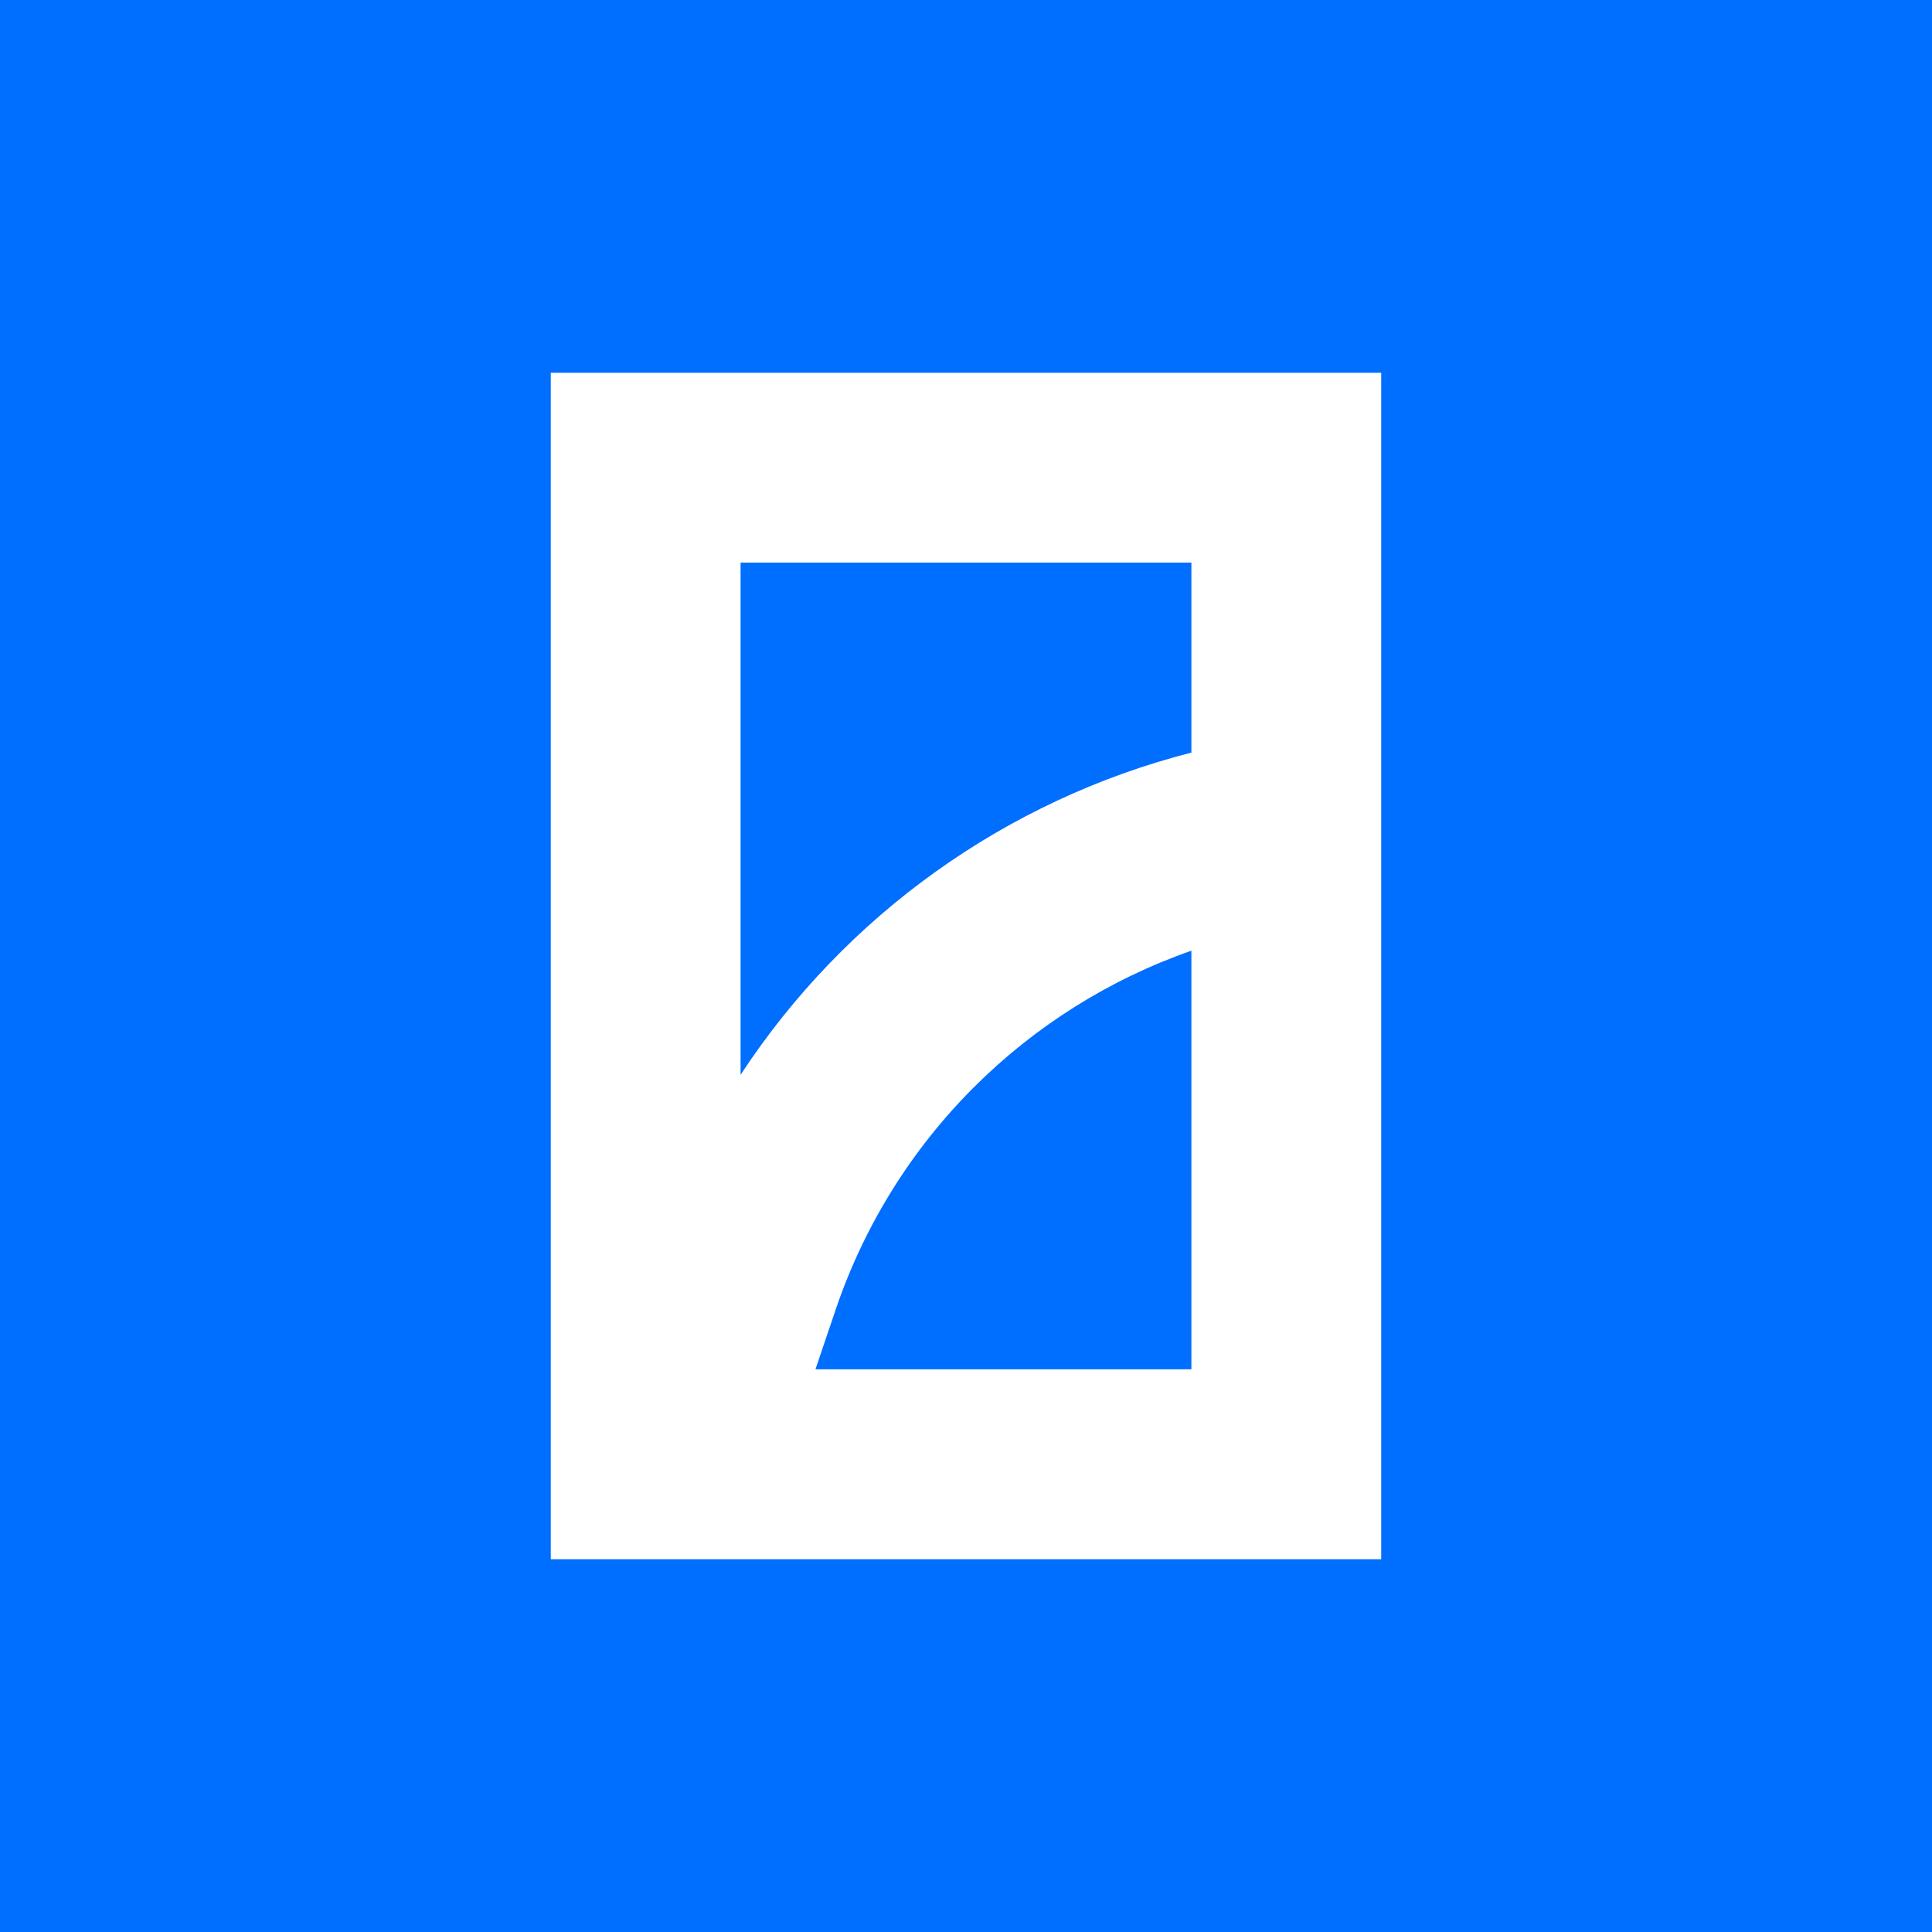
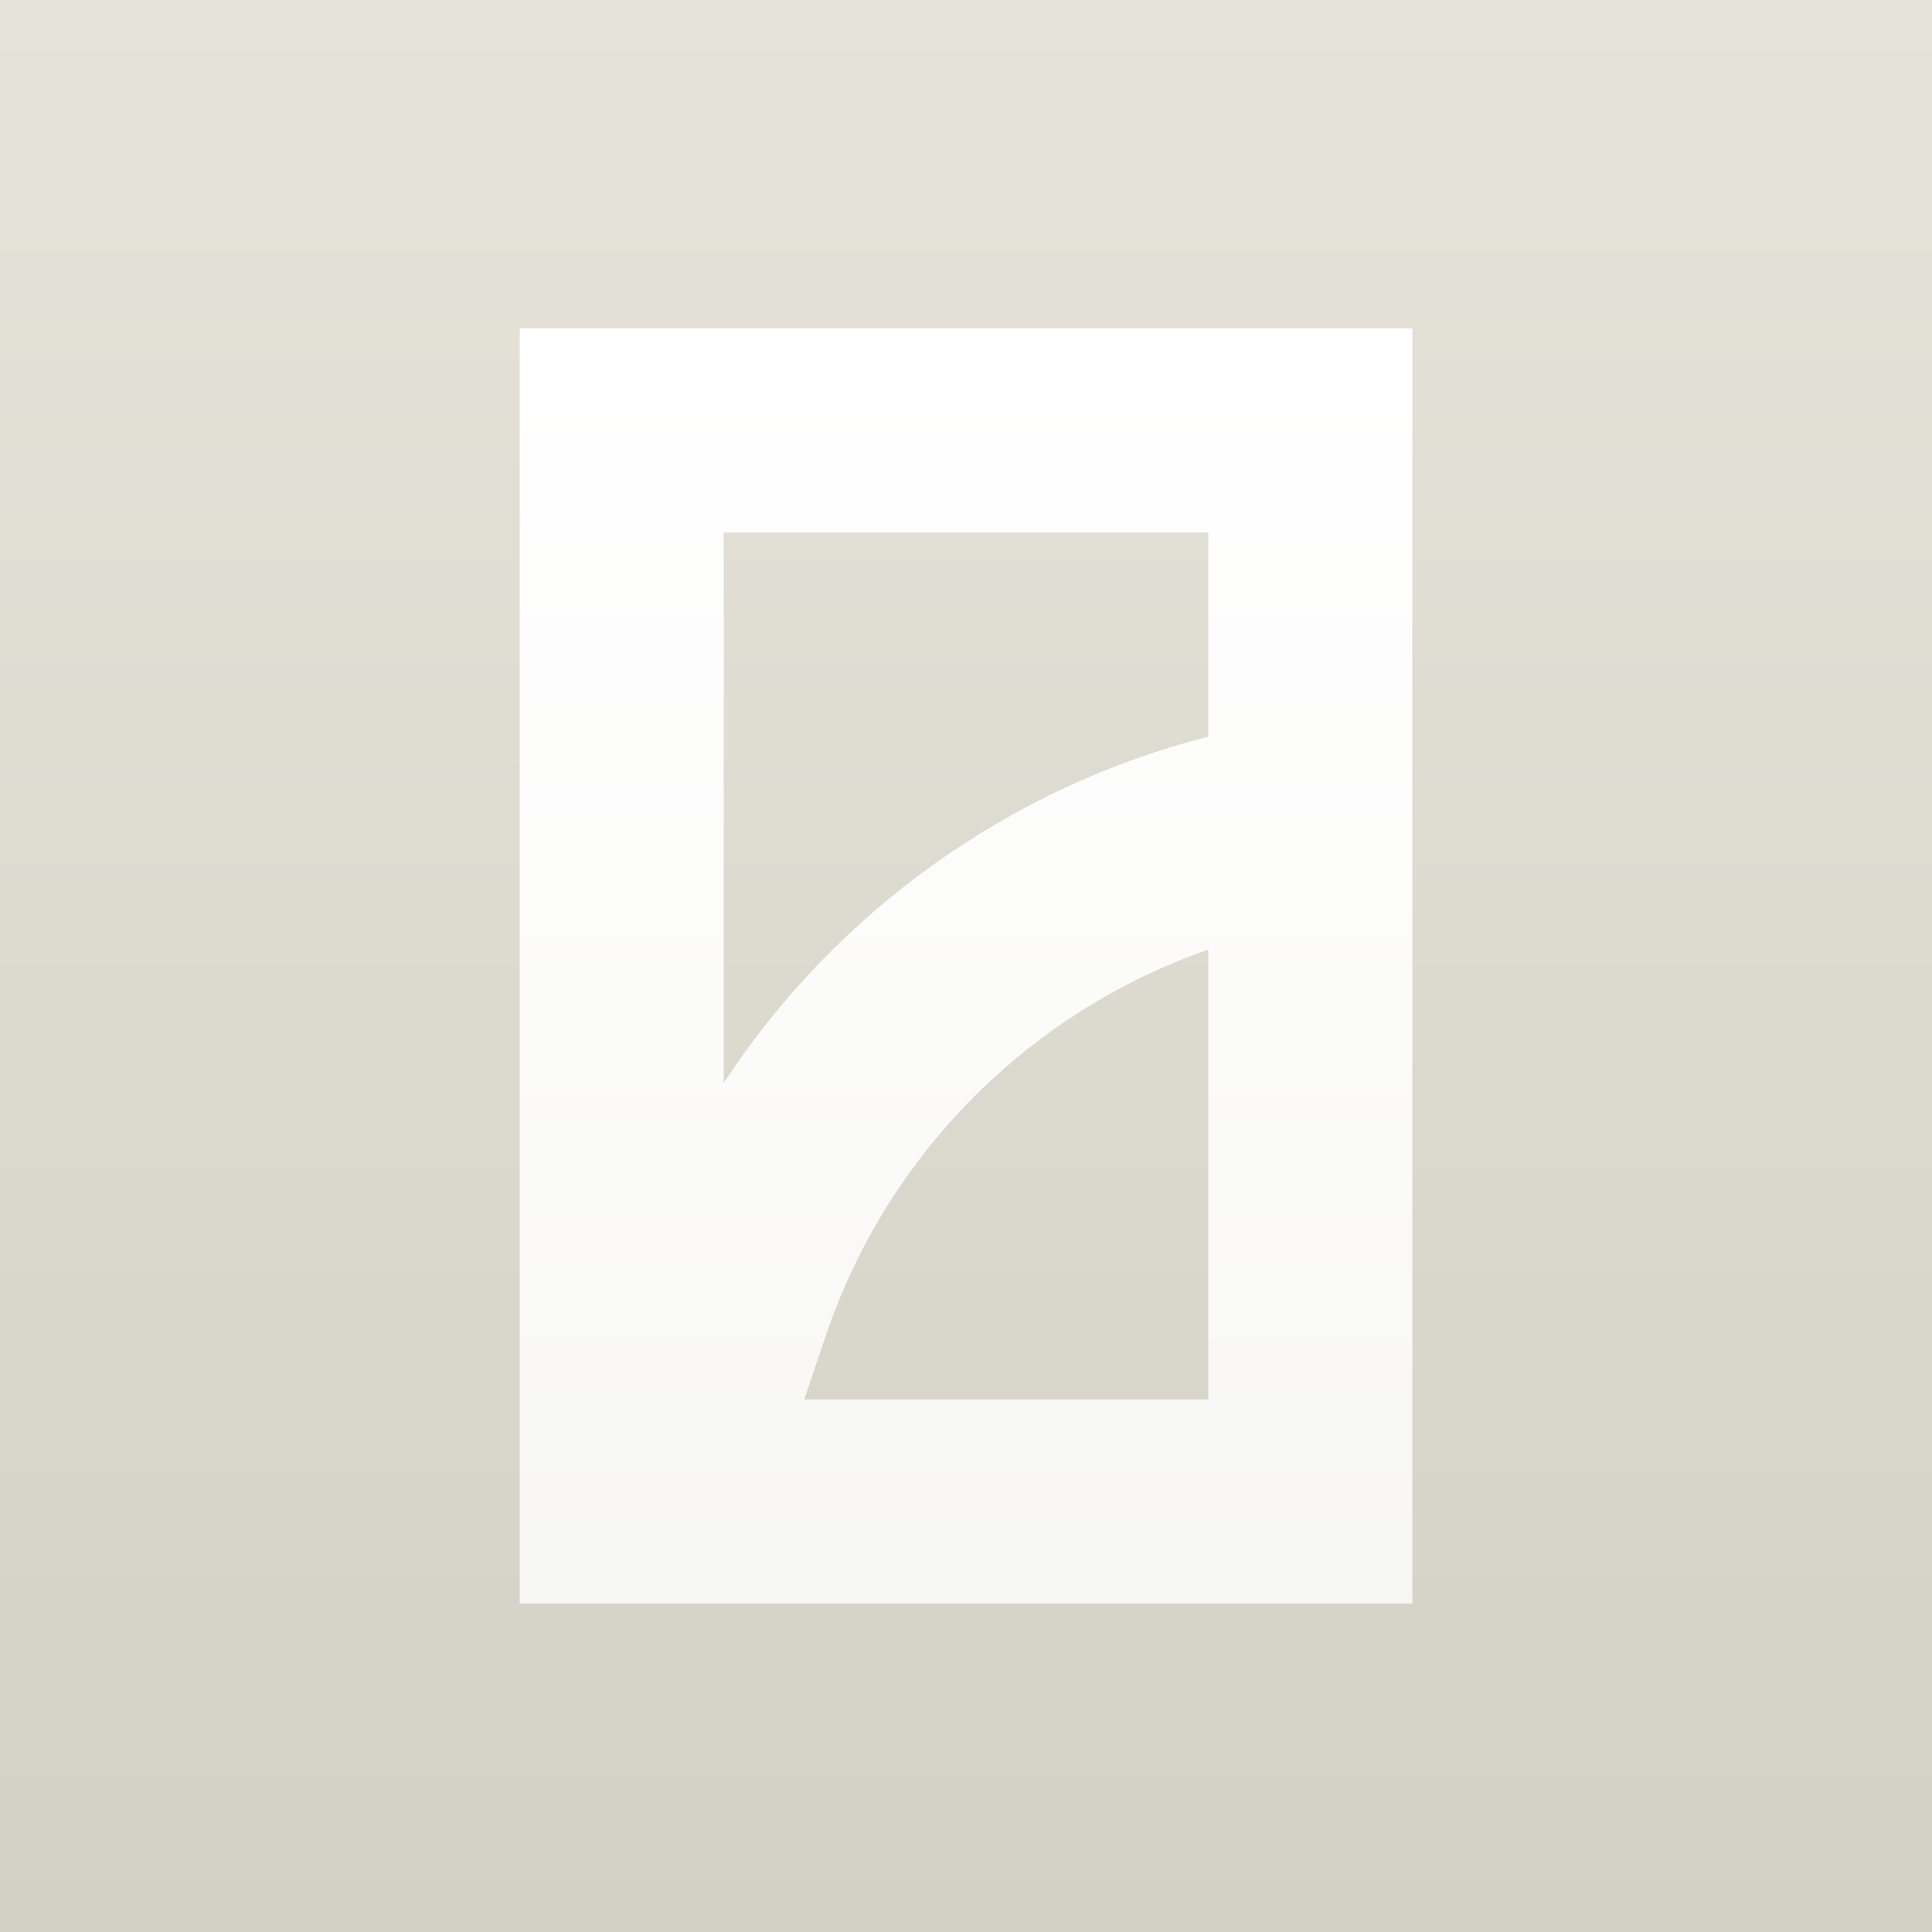
- <svg xmlns="http://www.w3.org/2000/svg" viewBox="0 0 512 512" fill="none">
-   <rect width="512" height="512" fill="#006EFF" />
-   <path fill-rule="evenodd" clip-rule="evenodd" d="M196.263 149.099H315.731V199.446C266.693 211.988 223.996 242.513 196.263 284.837V149.099ZM315.731 362.883H255.997H216.104L221.436 347.133C236.819 301.698 272.175 267.155 315.731 251.946V362.883ZM145.966 413.185H145.961V362.883V149.099V98.797H196.263H315.731H366.033V149.099V193.128V243.43V362.883V362.898V413.185V413.2H315.731H255.997H199.068H145.961L145.966 413.185Z" fill="white" />
+ <svg xmlns="http://www.w3.org/2000/svg" width="512" height="512" viewBox="0 0 512 512" fill="none">
+   <rect width="512" height="512" fill="url(#paint0_linear_14636_3298)" />
+   <path d="M374.274 424.961H137.73V87.041H374.274V424.961ZM320.207 251.639C273.392 267.986 235.39 305.114 218.855 353.949L213.118 370.894H320.207V251.639ZM191.798 286.994C221.607 241.501 267.499 208.691 320.207 195.211V141.108H191.798V286.994Z" fill="url(#paint1_linear_14636_3298)" />
+   <defs>
+     <linearGradient id="paint0_linear_14636_3298" x1="256" y1="512" x2="256" y2="0" gradientUnits="userSpaceOnUse">
+       <stop stop-color="#D3D0C5" />
+       <stop offset="1" stop-color="#E6E4DA" />
+     </linearGradient>
+     <linearGradient id="paint1_linear_14636_3298" x1="256.002" y1="87.041" x2="256.002" y2="424.961" gradientUnits="userSpaceOnUse">
+       <stop stop-color="white" />
+       <stop offset="1" stop-color="white" stop-opacity="0.8" />
+     </linearGradient>
+   </defs>
</svg>
